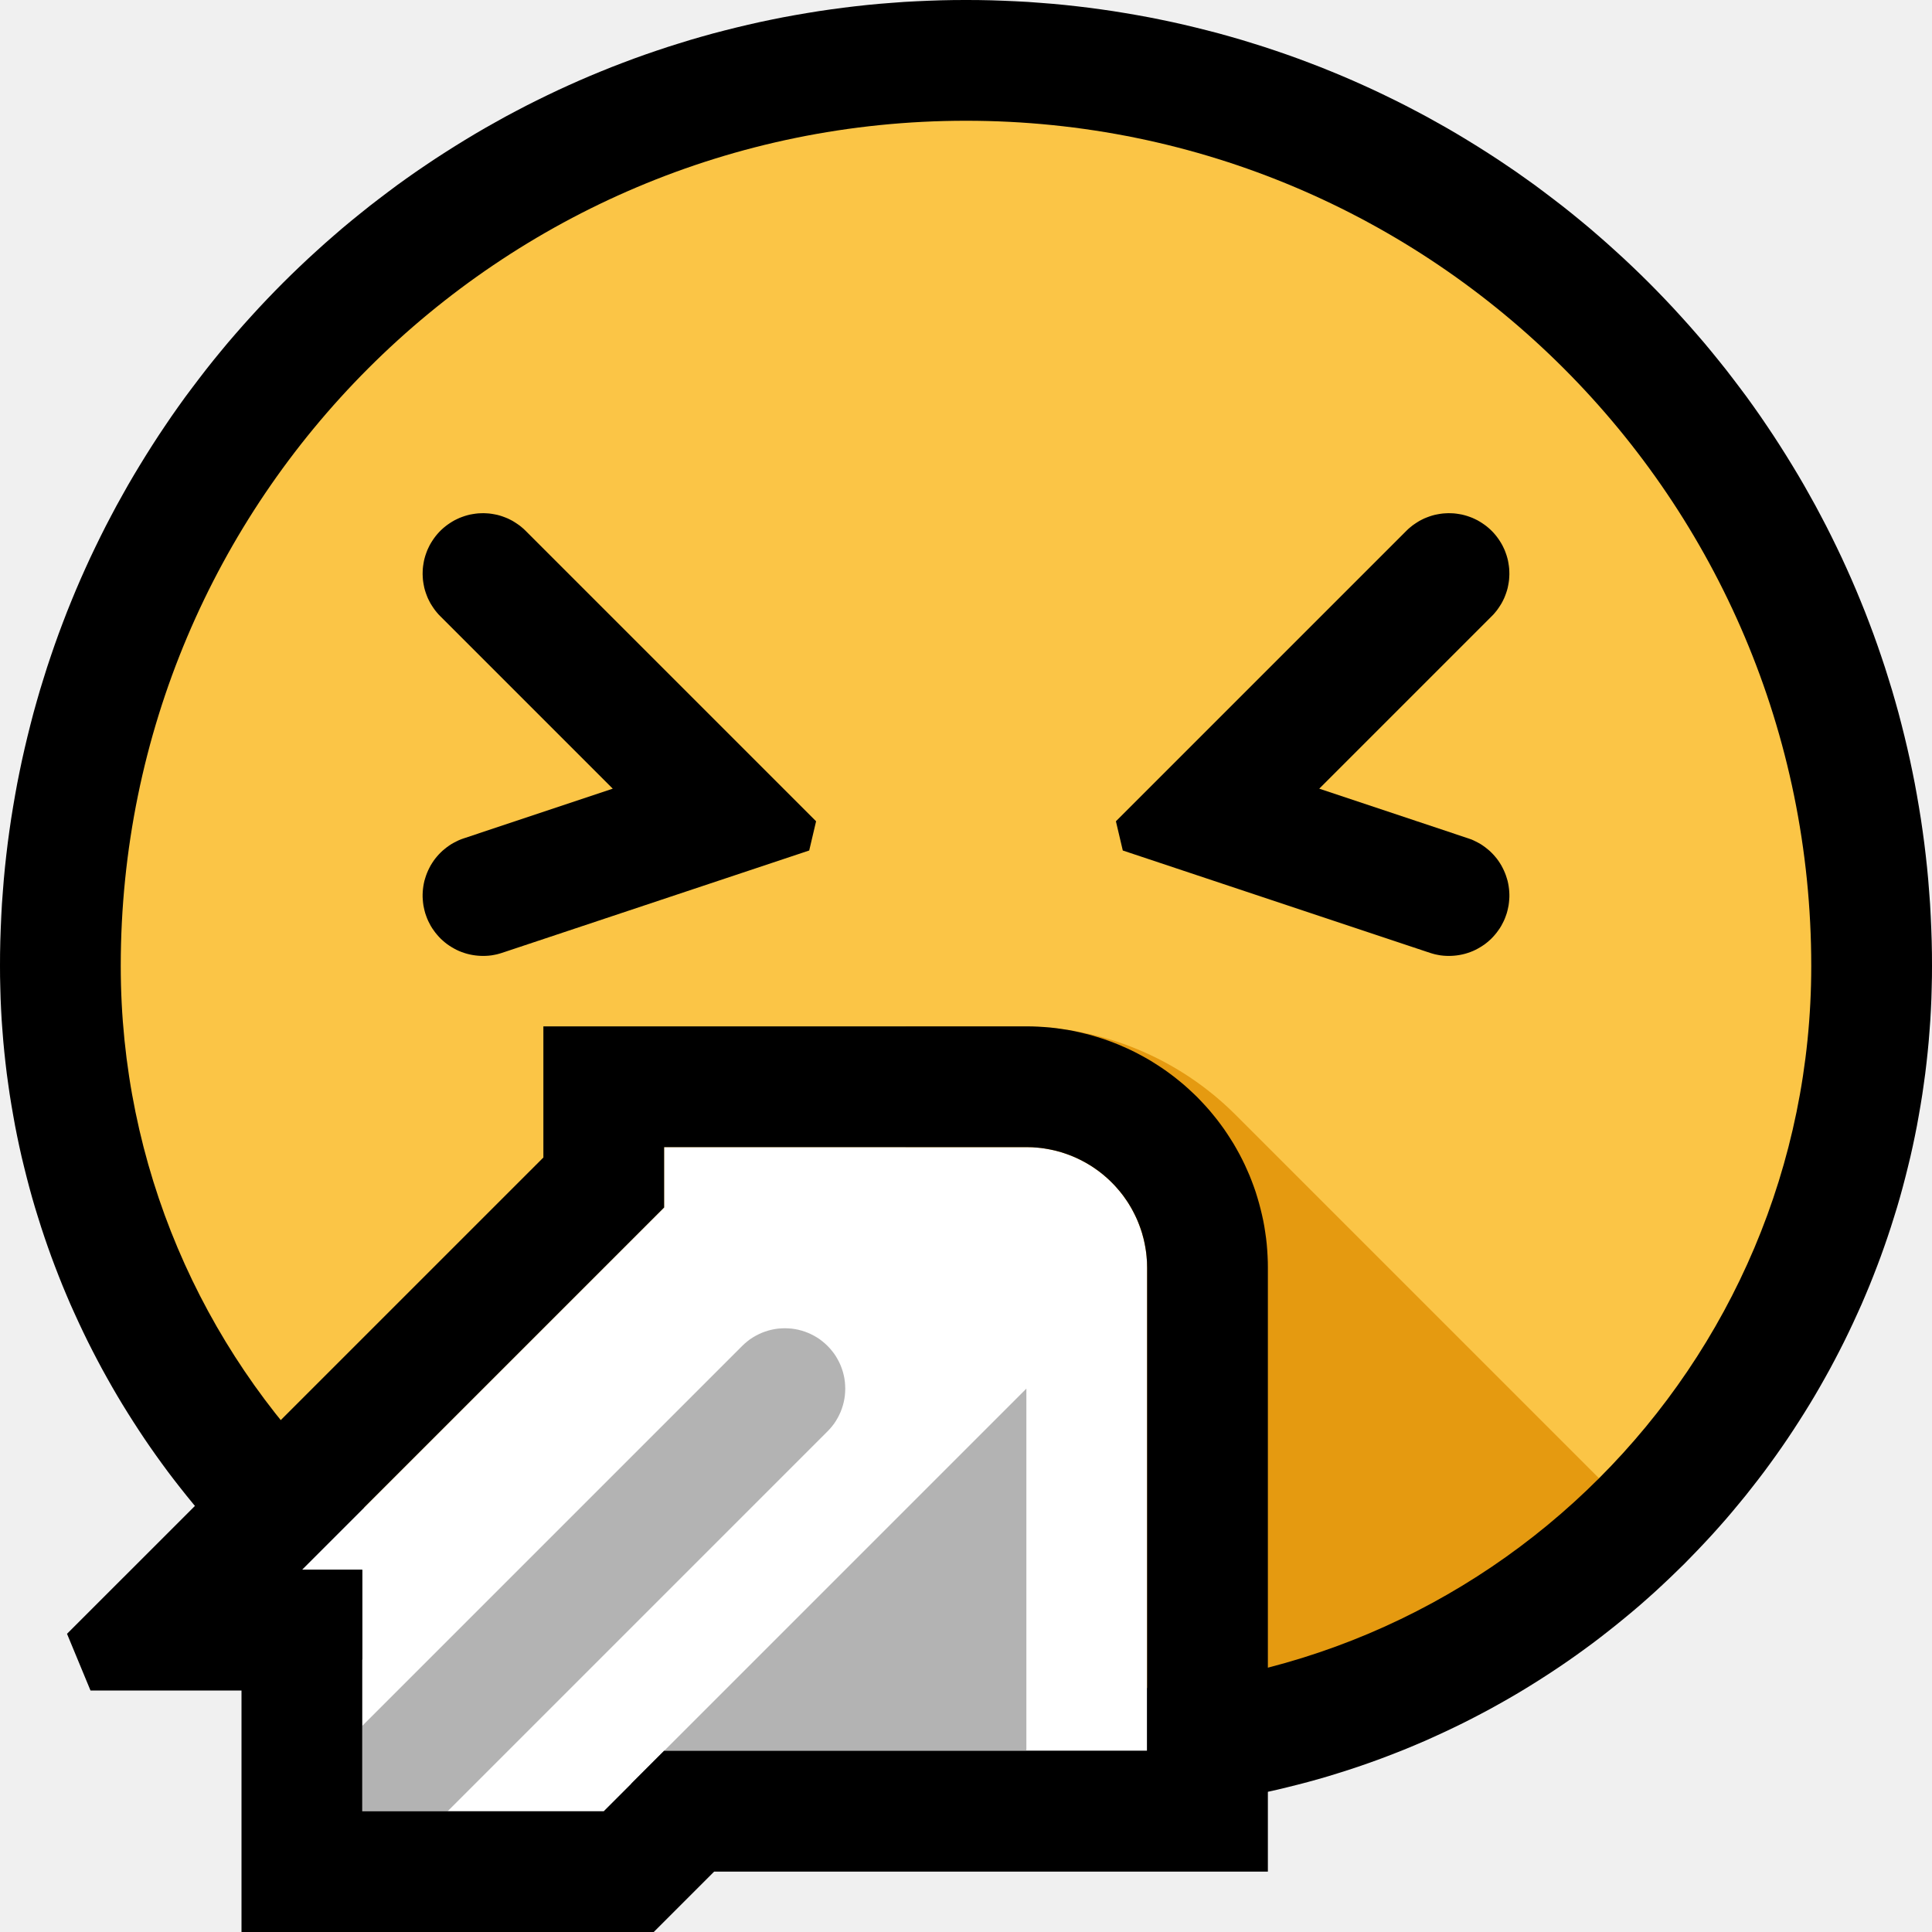
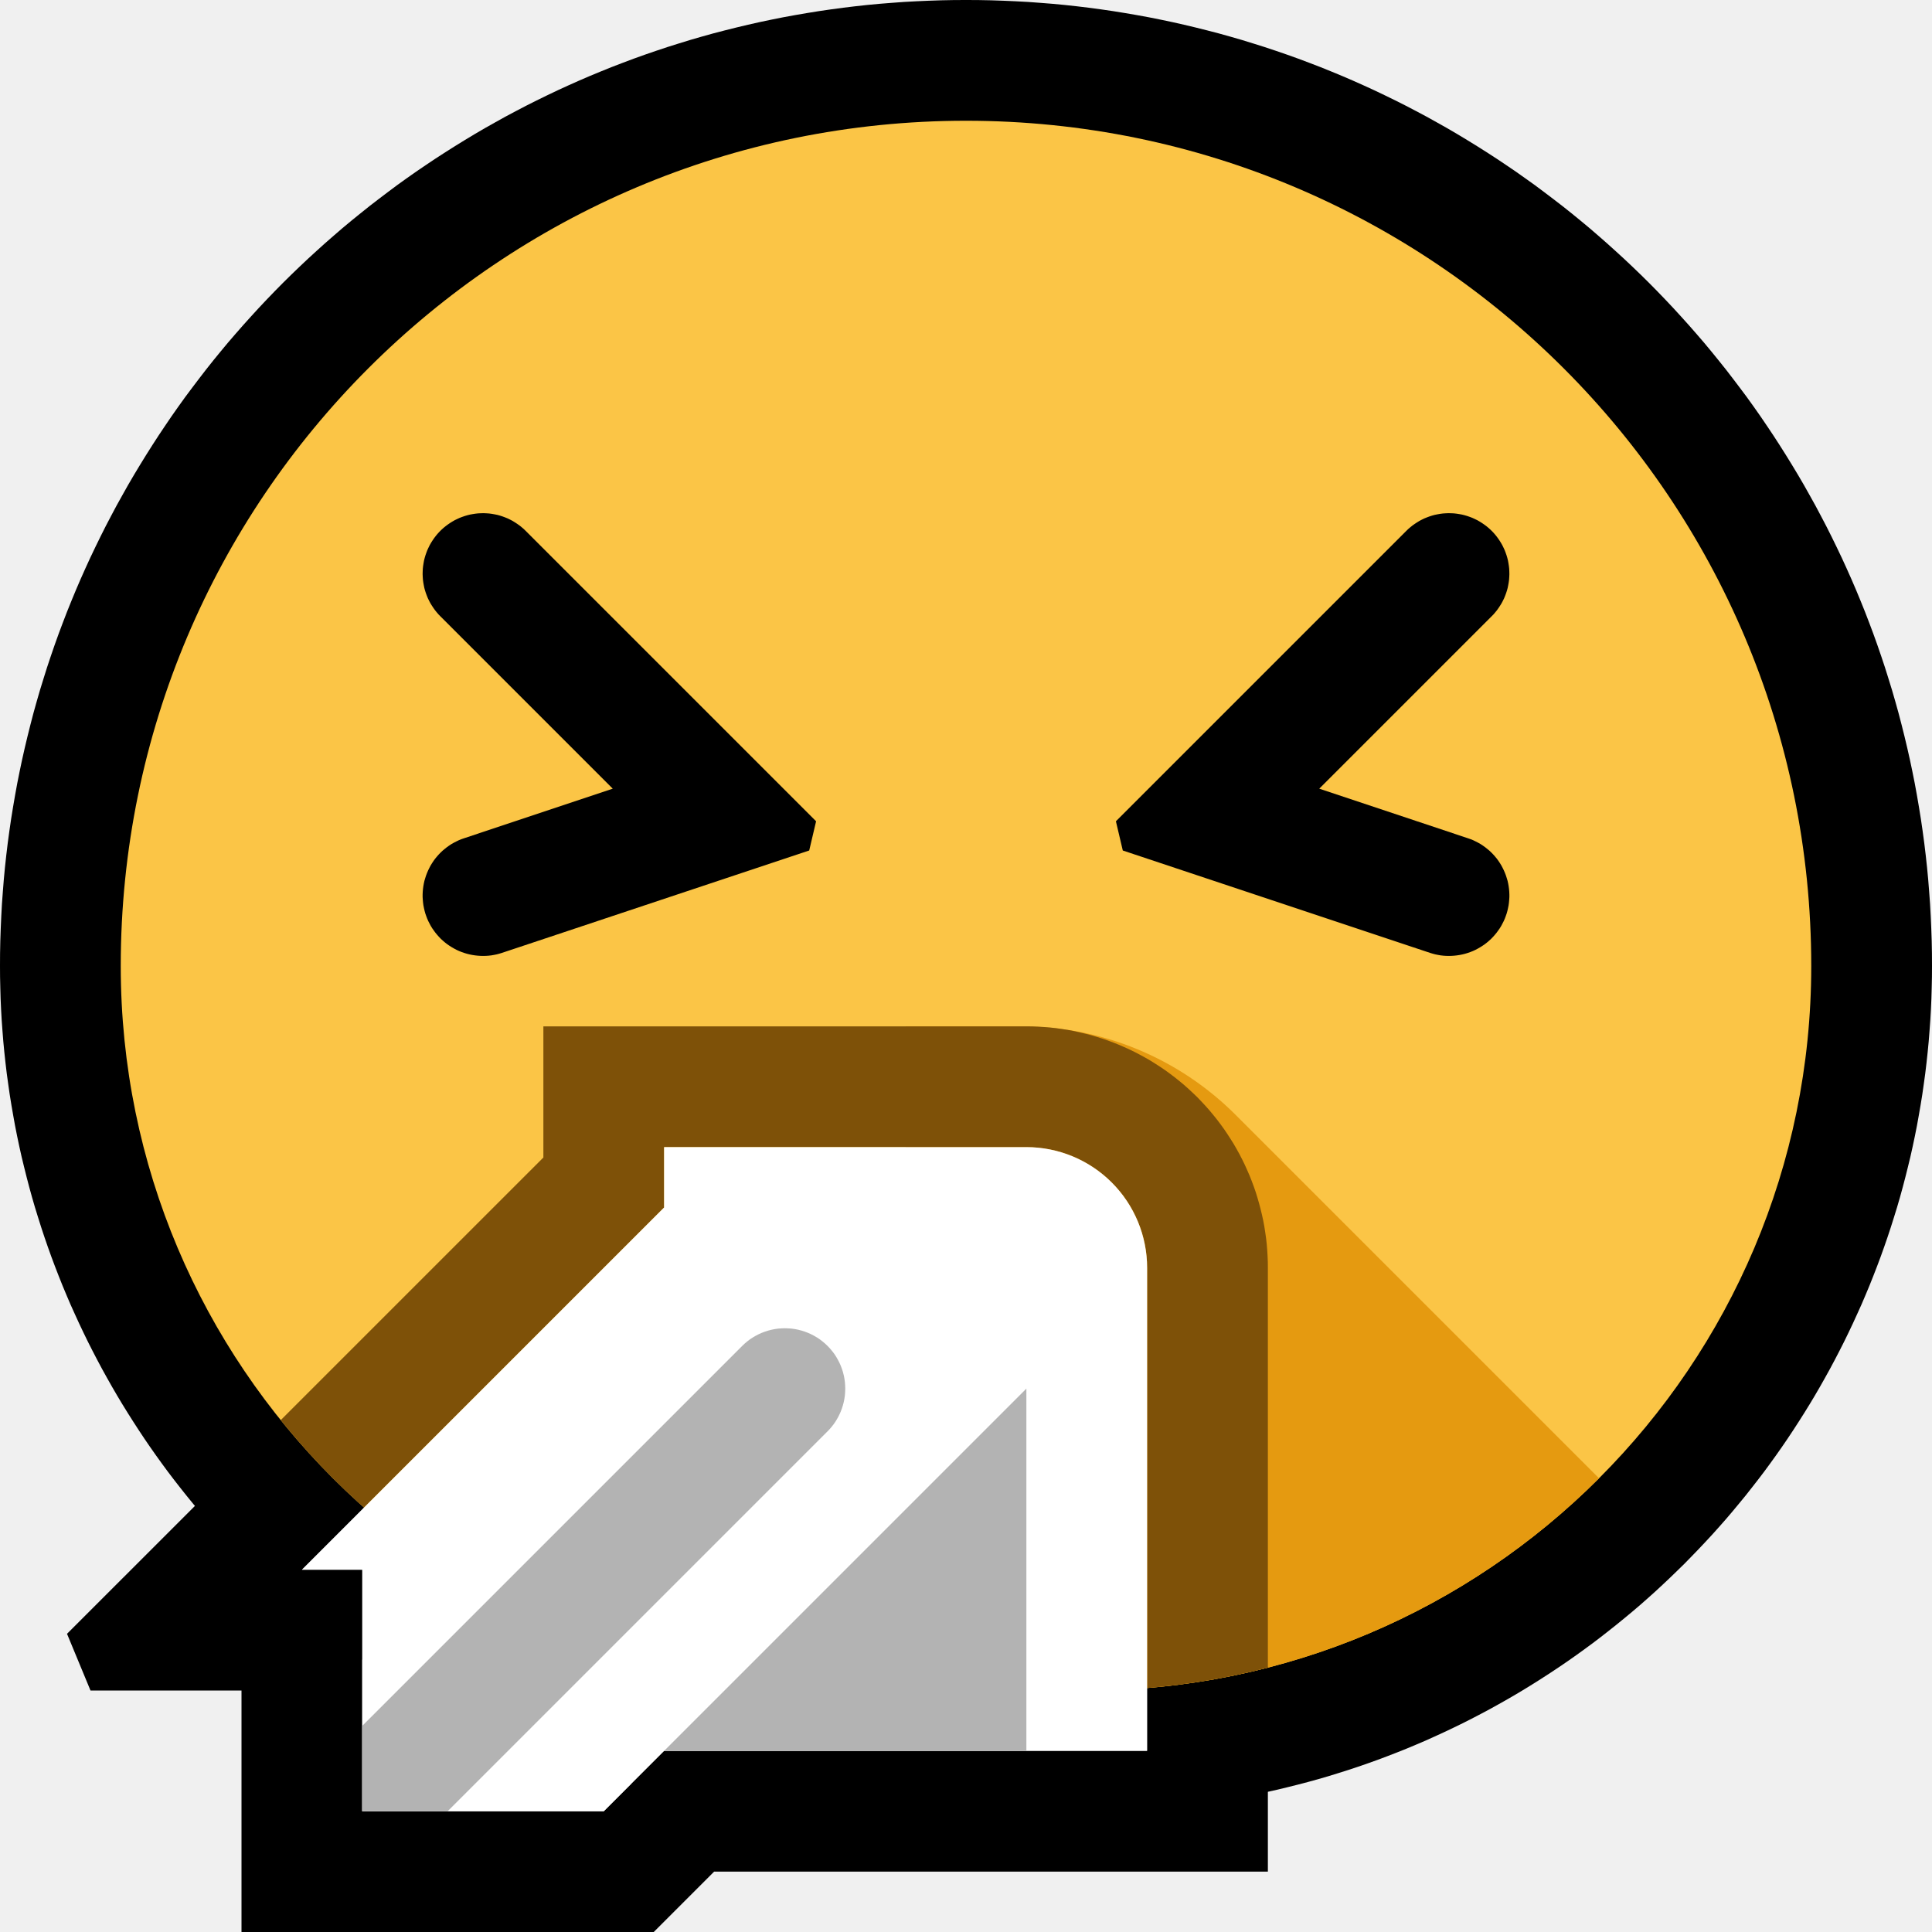
<svg xmlns="http://www.w3.org/2000/svg" width="100%" height="100%" viewBox="0 0 32 32" version="1.1" xml:space="preserve" style="fill-rule:evenodd;clip-rule:evenodd;stroke-linejoin:round;stroke-miterlimit:1.414;">
  <rect id="sneezing" x="0" y="0" width="32" height="32" style="fill:none;" />
  <clipPath id="_clip1">
    <rect x="0" y="0" width="32" height="32" />
  </clipPath>
  <g clip-path="url(#_clip1)">
    <g id="outline">
      <path d="M16.206,0.001l0.206,0.004l0.205,0.007l0.205,0.009l0.204,0.011l0.203,0.015l0.203,0.016l0.201,0.019l0.202,0.022l0.2,0.024l0.2,0.027l0.199,0.029l0.198,0.032l0.198,0.034l0.197,0.036l0.195,0.039l0.195,0.041l0.195,0.044l0.193,0.046l0.192,0.048l0.192,0.05l0.19,0.053l0.19,0.055l0.188,0.058l0.188,0.059l0.186,0.062l0.186,0.064l0.184,0.066l0.184,0.069l0.182,0.07l0.181,0.073l0.181,0.075l0.179,0.077l0.177,0.079l0.177,0.081l0.176,0.084l0.174,0.085l0.173,0.087l0.172,0.09l0.171,0.091l0.169,0.094l0.169,0.095l0.166,0.097l0.166,0.1l0.164,0.101l0.163,0.103l0.162,0.105l0.16,0.107l0.159,0.108l0.157,0.111l0.157,0.112l0.154,0.115l0.153,0.116l0.152,0.117l0.151,0.12l0.148,0.121l0.148,0.123l0.145,0.125l0.145,0.127l0.142,0.128l0.142,0.13l0.139,0.131l0.138,0.133l0.137,0.135l0.135,0.137l0.133,0.138l0.131,0.139l0.13,0.142l0.128,0.142l0.127,0.145l0.125,0.145l0.123,0.148l0.121,0.149l0.12,0.15l0.117,0.152l0.116,0.153l0.115,0.154l0.112,0.156l0.111,0.158l0.108,0.159l0.107,0.16l0.105,0.162l0.103,0.163l0.101,0.164l0.1,0.166l0.097,0.166l0.095,0.169l0.094,0.169l0.091,0.171l0.09,0.172l0.087,0.173l0.085,0.174l0.084,0.176l0.081,0.177l0.079,0.177l0.077,0.179l0.075,0.181l0.073,0.181l0.07,0.182l0.069,0.184l0.066,0.184l0.064,0.186l0.062,0.186l0.059,0.188l0.058,0.188l0.055,0.19l0.053,0.19l0.05,0.192l0.048,0.192l0.046,0.193l0.044,0.195l0.041,0.195l0.039,0.195l0.036,0.197l0.034,0.198l0.032,0.198l0.029,0.199l0.027,0.2l0.024,0.2l0.022,0.202l0.019,0.201l0.016,0.203l0.015,0.203l0.011,0.204l0.009,0.205l0.007,0.205l0.004,0.206l0.001,0.2l0,0.012l-0.001,0.174l-0.004,0.18l-0.005,0.18l-0.008,0.179l-0.01,0.178l-0.013,0.178l-0.014,0.177l-0.017,0.177l-0.019,0.176l-0.021,0.176l-0.024,0.174l-0.025,0.175l-0.028,0.173l-0.03,0.173l-0.031,0.172l-0.034,0.171l-0.036,0.171l-0.038,0.17l-0.041,0.169l-0.042,0.168l-0.044,0.168l-0.046,0.167l-0.048,0.165l-0.051,0.165l-0.052,0.165l-0.054,0.163l-0.056,0.162l-0.058,0.162l-0.06,0.16l-0.062,0.16l-0.063,0.158l-0.066,0.158l-0.067,0.157l-0.07,0.155l-0.071,0.155l-0.073,0.154l-0.074,0.152l-0.077,0.152l-0.078,0.15l-0.08,0.15l-0.082,0.148l-0.083,0.147l-0.085,0.146l-0.087,0.145l-0.089,0.144l-0.09,0.142l-0.092,0.142l-0.093,0.14l-0.095,0.139l-0.097,0.138l-0.098,0.136l-0.1,0.136l-0.102,0.134l-0.103,0.132l-0.104,0.132l-0.107,0.13l-0.107,0.129l-0.109,0.128l-0.111,0.126l-0.112,0.125l-0.114,0.123l-0.115,0.122l-0.117,0.121l-0.117,0.12l-0.12,0.117l-0.121,0.117l-0.122,0.115l-0.123,0.114l-0.125,0.112l-0.126,0.111l-0.128,0.109l-0.129,0.107l-0.13,0.106l-0.132,0.105l-0.132,0.103l-0.134,0.102l-0.136,0.1l-0.136,0.098l-0.138,0.097l-0.139,0.095l-0.14,0.093l-0.142,0.092l-0.142,0.09l-0.144,0.089l-0.145,0.087l-0.146,0.085l-0.147,0.083l-0.148,0.082l-0.15,0.08l-0.15,0.078l-0.152,0.077l-0.152,0.074l-0.154,0.073l-0.155,0.071l-0.155,0.07l-0.157,0.067l-0.158,0.066l-0.158,0.063l-0.16,0.062l-0.16,0.06l-0.162,0.058l-0.162,0.056l-0.163,0.054l-0.165,0.052l-0.165,0.051l-0.165,0.048l-0.167,0.046l-0.168,0.044l-0.168,0.042l-0.169,0.041l-0.17,0.038l-0.171,0.036l-0.171,0.034l-0.172,0.031l-0.173,0.03l-0.173,0.028l-0.175,0.025l-0.174,0.024l-0.176,0.021l-0.176,0.019l-0.177,0.017l-0.177,0.014l-0.178,0.013l-0.178,0.01l-0.179,0.008l-0.18,0.005l-0.18,0.004l-0.174,0.001l-4.012,0l-0.174,-0.001l-0.18,-0.004l-0.18,-0.005l-0.179,-0.008l-0.178,-0.01l-0.178,-0.013l-0.177,-0.014l-0.177,-0.017l-0.176,-0.019l-0.176,-0.021l-0.174,-0.024l-0.175,-0.025l-0.173,-0.028l-0.173,-0.03l-0.172,-0.031l-0.171,-0.034l-0.171,-0.036l-0.17,-0.038l-0.169,-0.041l-0.168,-0.042l-0.168,-0.044l-0.167,-0.046l-0.165,-0.048l-0.165,-0.051l-0.165,-0.052l-0.163,-0.054l-0.162,-0.056l-0.162,-0.058l-0.16,-0.06l-0.16,-0.062l-0.158,-0.063l-0.158,-0.066l-0.157,-0.067l-0.155,-0.07l-0.155,-0.071l-0.154,-0.073l-0.152,-0.074l-0.152,-0.077l-0.15,-0.078l-0.15,-0.08l-0.148,-0.082l-0.147,-0.083l-0.146,-0.085l-0.145,-0.087l-0.144,-0.089l-0.142,-0.09l-0.142,-0.092l-0.14,-0.093l-0.139,-0.095l-0.138,-0.097l-0.136,-0.098l-0.136,-0.1l-0.134,-0.102l-0.132,-0.103l-0.132,-0.105l-0.13,-0.106l-0.129,-0.107l-0.128,-0.109l-0.126,-0.111l-0.125,-0.112l-0.123,-0.114l-0.122,-0.115l-0.121,-0.117l-0.12,-0.117l-0.117,-0.12l-0.117,-0.121l-0.115,-0.122l-0.114,-0.123l-0.112,-0.125l-0.111,-0.126l-0.109,-0.128l-0.107,-0.129l-0.106,-0.13l-0.105,-0.132l-0.103,-0.132l-0.102,-0.134l-0.1,-0.136l-0.098,-0.136l-0.097,-0.138l-0.095,-0.139l-0.093,-0.14l-0.092,-0.142l-0.09,-0.142l-0.089,-0.144l-0.087,-0.145l-0.085,-0.146l-0.083,-0.147l-0.082,-0.148l-0.08,-0.15l-0.078,-0.15l-0.077,-0.152l-0.074,-0.152l-0.073,-0.154l-0.071,-0.155l-0.07,-0.155l-0.067,-0.157l-0.066,-0.158l-0.063,-0.158l-0.062,-0.16l-0.06,-0.16l-0.058,-0.162l-0.056,-0.162l-0.054,-0.163l-0.052,-0.165l-0.051,-0.165l-0.048,-0.165l-0.046,-0.167l-0.044,-0.168l-0.042,-0.168l-0.041,-0.169l-0.038,-0.17l-0.036,-0.171l-0.034,-0.171l-0.031,-0.172l-0.03,-0.173l-0.028,-0.173l-0.025,-0.175l-0.024,-0.174l-0.021,-0.176l-0.019,-0.176l-0.017,-0.177l-0.014,-0.177l-0.013,-0.178l-0.01,-0.178l-0.008,-0.179l-0.005,-0.18l-0.004,-0.18l-0.001,-0.18l0.001,-0.206l0.004,-0.206l0.007,-0.205l0.009,-0.205l0.011,-0.204l0.015,-0.203l0.016,-0.203l0.019,-0.201l0.022,-0.202l0.024,-0.2l0.027,-0.2l0.029,-0.199l0.032,-0.198l0.034,-0.198l0.036,-0.197l0.039,-0.195l0.041,-0.195l0.044,-0.195l0.046,-0.193l0.048,-0.192l0.05,-0.192l0.053,-0.19l0.055,-0.19l0.058,-0.188l0.059,-0.188l0.062,-0.186l0.064,-0.186l0.066,-0.184l0.069,-0.184l0.07,-0.182l0.073,-0.181l0.075,-0.181l0.077,-0.179l0.079,-0.177l0.081,-0.177l0.084,-0.176l0.085,-0.174l0.087,-0.173l0.09,-0.172l0.091,-0.171l0.094,-0.169l0.095,-0.169l0.097,-0.166l0.1,-0.166l0.101,-0.164l0.103,-0.163l0.105,-0.162l0.107,-0.16l0.108,-0.159l0.111,-0.158l0.112,-0.156l0.115,-0.154l0.116,-0.153l0.117,-0.152l0.12,-0.151l0.121,-0.148l0.123,-0.148l0.125,-0.145l0.127,-0.145l0.128,-0.142l0.13,-0.142l0.131,-0.139l0.133,-0.138l0.135,-0.137l0.137,-0.135l0.138,-0.133l0.139,-0.131l0.142,-0.13l0.142,-0.128l0.145,-0.127l0.145,-0.125l0.148,-0.123l0.149,-0.121l0.15,-0.12l0.152,-0.117l0.153,-0.116l0.154,-0.115l0.156,-0.112l0.158,-0.111l0.159,-0.108l0.16,-0.107l0.162,-0.105l0.163,-0.103l0.164,-0.101l0.166,-0.1l0.166,-0.097l0.169,-0.095l0.169,-0.094l0.171,-0.091l0.172,-0.09l0.173,-0.087l0.174,-0.085l0.176,-0.084l0.177,-0.081l0.177,-0.079l0.179,-0.077l0.181,-0.075l0.181,-0.073l0.182,-0.07l0.184,-0.069l0.184,-0.066l0.186,-0.064l0.186,-0.062l0.188,-0.059l0.188,-0.058l0.19,-0.055l0.19,-0.053l0.192,-0.05l0.192,-0.048l0.193,-0.046l0.195,-0.044l0.195,-0.041l0.195,-0.039l0.197,-0.036l0.198,-0.034l0.198,-0.032l0.199,-0.029l0.2,-0.027l0.2,-0.024l0.201,-0.022l0.202,-0.019l0.203,-0.016l0.203,-0.015l0.204,-0.011l0.205,-0.009l0.205,-0.007l0.206,-0.004l0.2,-0.001l0.012,0l0.2,0.001Zm-0.362,4l-0.155,0.003l-0.154,0.005l-0.154,0.007l-0.154,0.008l-0.152,0.011l-0.153,0.013l-0.151,0.014l-0.151,0.016l-0.151,0.019l-0.15,0.02l-0.149,0.021l-0.149,0.024l-0.148,0.026l-0.147,0.027l-0.147,0.029l-0.146,0.031l-0.145,0.032l-0.145,0.035l-0.143,0.036l-0.144,0.038l-0.142,0.039l-0.142,0.041l-0.141,0.043l-0.141,0.045l-0.139,0.046l-0.139,0.048l-0.138,0.05l-0.137,0.051l-0.137,0.053l-0.135,0.054l-0.135,0.056l-0.134,0.058l-0.134,0.059l-0.132,0.061l-0.131,0.062l-0.131,0.064l-0.13,0.066l-0.129,0.067l-0.127,0.068l-0.128,0.07l-0.126,0.072l-0.125,0.073l-0.124,0.074l-0.123,0.076l-0.122,0.077l-0.122,0.079l-0.12,0.08l-0.119,0.082l-0.118,0.083l-0.118,0.084l-0.116,0.086l-0.115,0.087l-0.114,0.089l-0.113,0.089l-0.111,0.091l-0.111,0.093l-0.109,0.094l-0.109,0.095l-0.107,0.096l-0.106,0.098l-0.105,0.098l-0.104,0.1l-0.102,0.102l-0.102,0.102l-0.1,0.104l-0.098,0.105l-0.098,0.106l-0.096,0.107l-0.095,0.109l-0.094,0.109l-0.093,0.111l-0.091,0.111l-0.089,0.113l-0.089,0.114l-0.087,0.115l-0.086,0.116l-0.084,0.118l-0.083,0.118l-0.082,0.119l-0.08,0.12l-0.079,0.122l-0.077,0.122l-0.076,0.123l-0.074,0.124l-0.073,0.125l-0.072,0.126l-0.07,0.127l-0.068,0.128l-0.067,0.129l-0.066,0.13l-0.064,0.131l-0.062,0.131l-0.061,0.132l-0.059,0.134l-0.058,0.134l-0.056,0.135l-0.054,0.135l-0.053,0.137l-0.051,0.137l-0.05,0.138l-0.048,0.139l-0.046,0.139l-0.045,0.141l-0.043,0.141l-0.041,0.142l-0.039,0.142l-0.038,0.144l-0.036,0.143l-0.035,0.145l-0.032,0.145l-0.031,0.146l-0.029,0.147l-0.027,0.147l-0.026,0.148l-0.024,0.149l-0.021,0.149l-0.02,0.15l-0.019,0.151l-0.016,0.151l-0.014,0.151l-0.013,0.153l-0.011,0.152l-0.008,0.154l-0.007,0.154l-0.005,0.154l-0.003,0.155l-0.001,0.156l0.001,0.13l0.002,0.129l0.004,0.129l0.006,0.128l0.007,0.128l0.009,0.128l0.011,0.126l0.012,0.127l0.013,0.126l0.015,0.125l0.017,0.125l0.018,0.124l0.02,0.124l0.021,0.124l0.023,0.122l0.024,0.122l0.026,0.122l0.027,0.121l0.029,0.121l0.03,0.12l0.031,0.119l0.033,0.119l0.035,0.118l0.035,0.117l0.037,0.117l0.039,0.117l0.04,0.115l0.041,0.115l0.043,0.115l0.044,0.113l0.045,0.113l0.047,0.113l0.048,0.112l0.049,0.11l0.051,0.111l0.052,0.109l0.053,0.109l0.055,0.108l0.056,0.108l0.057,0.106l0.058,0.106l0.06,0.105l0.061,0.104l0.062,0.104l0.063,0.103l0.064,0.101l0.066,0.101l0.067,0.101l0.068,0.099l0.069,0.099l0.07,0.097l0.072,0.097l0.072,0.096l0.074,0.095l0.075,0.094l0.076,0.093l0.077,0.092l0.078,0.092l0.079,0.09l0.08,0.089l0.082,0.089l0.082,0.087l0.084,0.087l0.084,0.085l0.085,0.084l0.087,0.084l0.087,0.082l0.089,0.082l0.089,0.08l0.09,0.079l0.092,0.078l0.092,0.077l0.093,0.076l0.094,0.075l0.095,0.074l0.096,0.072l0.097,0.072l0.097,0.07l0.099,0.069l0.099,0.068l0.101,0.067l0.101,0.066l0.101,0.064l0.103,0.063l0.104,0.062l0.104,0.061l0.105,0.06l0.106,0.058l0.106,0.057l0.108,0.056l0.108,0.055l0.109,0.053l0.109,0.052l0.111,0.051l0.11,0.049l0.112,0.048l0.113,0.047l0.113,0.045l0.113,0.044l0.115,0.043l0.115,0.041l0.115,0.04l0.117,0.039l0.117,0.037l0.117,0.035l0.118,0.035l0.119,0.033l0.119,0.031l0.12,0.03l0.121,0.029l0.121,0.027l0.122,0.026l0.122,0.024l0.122,0.023l0.124,0.021l0.124,0.02l0.124,0.018l0.125,0.017l0.125,0.015l0.126,0.013l0.127,0.012l0.126,0.011l0.128,0.009l0.128,0.007l0.128,0.006l0.129,0.004l0.129,0.002l0.136,0.001l3.988,0l0.136,-0.001l0.129,-0.002l0.129,-0.004l0.128,-0.006l0.128,-0.007l0.128,-0.009l0.126,-0.011l0.127,-0.012l0.126,-0.013l0.125,-0.015l0.125,-0.017l0.124,-0.018l0.124,-0.02l0.124,-0.021l0.122,-0.023l0.122,-0.024l0.122,-0.026l0.121,-0.027l0.121,-0.029l0.12,-0.03l0.119,-0.031l0.119,-0.033l0.118,-0.035l0.117,-0.035l0.117,-0.037l0.117,-0.039l0.115,-0.04l0.115,-0.041l0.115,-0.043l0.113,-0.044l0.113,-0.045l0.113,-0.047l0.112,-0.048l0.11,-0.049l0.111,-0.051l0.109,-0.052l0.109,-0.053l0.108,-0.055l0.108,-0.056l0.106,-0.057l0.106,-0.058l0.105,-0.06l0.104,-0.061l0.104,-0.062l0.103,-0.063l0.101,-0.064l0.101,-0.066l0.101,-0.067l0.099,-0.068l0.099,-0.069l0.097,-0.07l0.097,-0.072l0.096,-0.072l0.095,-0.074l0.094,-0.075l0.093,-0.076l0.092,-0.077l0.092,-0.078l0.09,-0.079l0.089,-0.08l0.089,-0.082l0.087,-0.082l0.087,-0.084l0.085,-0.084l0.084,-0.085l0.084,-0.087l0.082,-0.087l0.082,-0.089l0.08,-0.089l0.079,-0.09l0.078,-0.092l0.077,-0.092l0.076,-0.093l0.075,-0.094l0.074,-0.095l0.072,-0.096l0.072,-0.097l0.07,-0.097l0.069,-0.099l0.068,-0.099l0.067,-0.101l0.066,-0.101l0.064,-0.101l0.063,-0.103l0.062,-0.104l0.061,-0.104l0.06,-0.105l0.058,-0.106l0.057,-0.106l0.056,-0.108l0.055,-0.108l0.053,-0.109l0.052,-0.109l0.051,-0.111l0.049,-0.11l0.048,-0.112l0.047,-0.113l0.045,-0.113l0.044,-0.113l0.043,-0.115l0.041,-0.115l0.04,-0.115l0.039,-0.117l0.037,-0.117l0.035,-0.117l0.035,-0.118l0.033,-0.119l0.031,-0.119l0.03,-0.12l0.029,-0.121l0.027,-0.121l0.026,-0.122l0.024,-0.122l0.023,-0.122l0.021,-0.124l0.02,-0.124l0.018,-0.124l0.017,-0.125l0.015,-0.125l0.013,-0.126l0.012,-0.127l0.011,-0.126l0.009,-0.128l0.007,-0.128l0.006,-0.128l0.004,-0.129l0.002,-0.129l0.001,-0.13l-0.001,-0.156l-0.003,-0.155l-0.005,-0.154l-0.007,-0.154l-0.008,-0.154l-0.011,-0.152l-0.013,-0.153l-0.014,-0.151l-0.016,-0.151l-0.019,-0.151l-0.02,-0.15l-0.021,-0.149l-0.024,-0.149l-0.026,-0.148l-0.027,-0.147l-0.029,-0.147l-0.031,-0.146l-0.032,-0.145l-0.035,-0.145l-0.036,-0.144l-0.038,-0.143l-0.039,-0.142l-0.041,-0.142l-0.043,-0.141l-0.045,-0.141l-0.046,-0.139l-0.048,-0.139l-0.05,-0.138l-0.051,-0.137l-0.053,-0.137l-0.054,-0.136l-0.056,-0.134l-0.058,-0.134l-0.059,-0.134l-0.061,-0.132l-0.062,-0.131l-0.064,-0.131l-0.066,-0.13l-0.067,-0.129l-0.068,-0.128l-0.07,-0.127l-0.072,-0.126l-0.073,-0.125l-0.074,-0.124l-0.076,-0.123l-0.077,-0.122l-0.079,-0.122l-0.08,-0.12l-0.082,-0.119l-0.083,-0.118l-0.084,-0.118l-0.086,-0.116l-0.087,-0.115l-0.089,-0.114l-0.089,-0.113l-0.091,-0.111l-0.093,-0.111l-0.094,-0.109l-0.095,-0.109l-0.096,-0.107l-0.098,-0.106l-0.098,-0.105l-0.1,-0.104l-0.102,-0.102l-0.102,-0.102l-0.104,-0.1l-0.105,-0.098l-0.106,-0.098l-0.107,-0.096l-0.109,-0.095l-0.109,-0.094l-0.111,-0.093l-0.112,-0.091l-0.112,-0.089l-0.114,-0.089l-0.115,-0.087l-0.116,-0.086l-0.118,-0.084l-0.118,-0.083l-0.119,-0.082l-0.12,-0.08l-0.122,-0.079l-0.122,-0.077l-0.123,-0.076l-0.124,-0.074l-0.125,-0.073l-0.127,-0.072l-0.126,-0.07l-0.128,-0.068l-0.129,-0.067l-0.13,-0.066l-0.131,-0.064l-0.131,-0.062l-0.132,-0.061l-0.134,-0.059l-0.134,-0.058l-0.135,-0.056l-0.135,-0.054l-0.137,-0.053l-0.137,-0.051l-0.138,-0.05l-0.139,-0.048l-0.139,-0.046l-0.141,-0.045l-0.141,-0.043l-0.142,-0.041l-0.142,-0.039l-0.143,-0.038l-0.144,-0.036l-0.145,-0.035l-0.145,-0.032l-0.146,-0.031l-0.147,-0.029l-0.147,-0.027l-0.148,-0.026l-0.149,-0.024l-0.149,-0.021l-0.15,-0.02l-0.151,-0.019l-0.151,-0.016l-0.151,-0.014l-0.153,-0.013l-0.152,-0.011l-0.154,-0.008l-0.154,-0.007l-0.154,-0.005l-0.155,-0.003l-0.156,-0.001l-0.156,0.001Z" />
+       <path d="M11,19c0,0 3.63,0 6,0c0.53,0 1.039,0.211 1.414,0.586c0.375,0.375 0.586,0.884 0.586,1.414c0,2.918 0,8 0,8l-8,0l-1,1l-4,0l0,-4l-1,0l6,-6l0,-1Z" style="fill:#fff;" />
+       <path d="M17.099,17.001l0.099,0.004l0.099,0.006l0.098,0.008l0.098,0.011l0.098,0.014l0.097,0.015l0.096,0.018l0.096,0.021l0.095,0.023l0.095,0.024l0.093,0.028l0.094,0.029l0.092,0.032l0.091,0.034l0.091,0.036l0.089,0.039l0.089,0.04l0.088,0.043l0.086,0.045l0.086,0.047l0.085,0.049l0.083,0.052l0.082,0.053l0.081,0.055l0.08,0.058l0.078,0.059l0.077,0.062l0.076,0.063l0.074,0.066l0.072,0.067l0.072,0.069l0.069,0.072l0.067,0.072l0.066,0.074l0.063,0.076l0.062,0.077l0.059,0.078l0.058,0.08l0.055,0.081l0.053,0.082l0.052,0.083l0.049,0.085l0.047,0.085l0.045,0.087l0.043,0.088l0.04,0.089l0.039,0.089l0.036,0.091l0.034,0.091l0.032,0.092l0.029,0.094l0.027,0.093l0.025,0.095l0.023,0.095l0.021,0.096l0.018,0.096l0.015,0.097l0.014,0.098l0.011,0.098l0.008,0.098l0.006,0.099l0.004,0.099l0.001,0.086l0,10.013l-9.172,0l-1,1l-6.828,0l0,-4l-2.501,0l-0.389,-0.939l7.89,-7.889l0,-2.172l8.013,0l0.086,0.001Zm-6.099,1.999l0,1l-6,6l1,0l0,4l4,0l1,-1l8,0l0,-8l-0.001,-0.05l-0.001,-0.049l-0.004,-0.05l-0.004,-0.049l-0.005,-0.049l-0.007,-0.048l-0.008,-0.049l-0.009,-0.048l-0.01,-0.048l-0.011,-0.047l-0.013,-0.048l-0.013,-0.047l-0.015,-0.046l-0.016,-0.046l-0.017,-0.046l-0.018,-0.045l-0.019,-0.045l-0.021,-0.045l-0.021,-0.043l-0.023,-0.044l-0.023,-0.043l-0.025,-0.042l-0.025,-0.042l-0.027,-0.041l-0.028,-0.04l-0.028,-0.04l-0.03,-0.039l-0.031,-0.039l-0.032,-0.037l-0.032,-0.037l-0.034,-0.037l-0.035,-0.035l-0.035,-0.035l-0.037,-0.034l-0.037,-0.032l-0.037,-0.032l-0.039,-0.031l-0.039,-0.03l-0.04,-0.028l-0.04,-0.028l-0.041,-0.027l-0.042,-0.025l-0.042,-0.025l-0.043,-0.023l-0.044,-0.023l-0.043,-0.021l-0.045,-0.021l-0.045,-0.019l-0.045,-0.018l-0.046,-0.017l-0.046,-0.016l-0.046,-0.015l-0.047,-0.013l-0.047,-0.013l-0.048,-0.011l-0.048,-0.01l-0.048,-0.009l-0.049,-0.008l-0.048,-0.007l-0.049,-0.005l-0.049,-0.004l-0.05,-0.004l-0.049,-0.001l-0.05,-0.001l-6,0Z" />
    </g>
    <g id="emoji">
-       <g>
-         <path d="M15,28l-1,0c-6.627,0 -12,-5.373 -12,-12c0,0 0,0 0,0c0,-7.732 6.268,-14 14,-14c0,0 0,0 0,0c7.732,0 14,6.268 14,14c0,0 0,0 0,0c0,3.314 -1.343,6.314 -3.515,8.485l-11.485,3.515Z" style="fill:#fbc546;" />
-         <path d="M15,28l0,-11c0,0 0.953,0 1.929,0c1.326,0 2.598,0.527 3.535,1.464l6.021,6.021c-2.171,2.172 -5.171,3.515 -8.485,3.515l-3,0Z" style="fill:#e59a10;" />
+       <path d="M30,16c0,-7.732 -6.268,-14 -14,-14c0,0 0,0 0,0c-7.732,0 -14,6.268 -14,14c0,0 0,0 0,0c0,6.627 5.373,12 12,12c1.325,0 2.675,0 4,0c6.627,0 12,-5.373 12,-12c0,0 0,0 0,0Z" style="fill:#fbc546;" />
+       <clipPath id="_clip2">
+         <path d="M30,16c0,-7.732 -6.268,-14 -14,-14c0,0 0,0 0,0c-7.732,0 -14,6.268 -14,14c0,0 0,0 0,0c0,6.627 5.373,12 12,12c1.325,0 2.675,0 4,0c6.627,0 12,-5.373 12,-12c0,0 0,0 0,0Z" />
+       </clipPath>
+       <g clip-path="url(#_clip2)">
+         <path d="M15,17c0,0 0.953,0 1.929,0c1.326,0 2.598,0.527 3.535,1.464c2.546,2.546 7.519,7.519 7.519,7.519l0,4l-12.983,0l0,-12.983" style="fill:#e59a10;" />
+         <path d="M17.099,17.001l0.099,0.004l0.099,0.006l0.098,0.008l0.098,0.011l0.098,0.014l0.097,0.015l0.096,0.018l0.096,0.021l0.095,0.023l0.095,0.024l0.093,0.028l0.094,0.029l0.092,0.032l0.091,0.034l0.091,0.036l0.089,0.039l0.089,0.04l0.088,0.043l0.086,0.045l0.086,0.047l0.085,0.049l0.083,0.052l0.082,0.053l0.081,0.055l0.08,0.058l0.078,0.059l0.077,0.062l0.076,0.063l0.074,0.066l0.072,0.067l0.072,0.069l0.069,0.072l0.067,0.072l0.066,0.074l0.063,0.076l0.062,0.077l0.059,0.078l0.058,0.08l0.055,0.081l0.053,0.082l0.052,0.083l0.049,0.085l0.047,0.085l0.045,0.087l0.043,0.088l0.04,0.089l0.039,0.089l0.036,0.091l0.034,0.091l0.032,0.092l0.029,0.094l0.027,0.093l0.025,0.095l0.023,0.095l0.021,0.096l0.018,0.096l0.015,0.097l0.014,0.098l0.011,0.098l0.008,0.098l0.006,0.099l0.004,0.099l0.001,0.086l0,10.013l-9.172,0l-1,1l-6.828,0l0,-4l-2.501,0l-0.389,-0.939l7.89,-7.889l0,-2.172l8.013,0l0.086,0.001Zm-6.099,1.999l0,1l-6,6l1,0l0,4l4,0l1,-1l8,0l0,-8l-0.001,-0.05l-0.001,-0.049l-0.004,-0.05l-0.004,-0.049l-0.005,-0.049l-0.007,-0.048l-0.008,-0.049l-0.009,-0.048l-0.01,-0.048l-0.011,-0.047l-0.013,-0.048l-0.013,-0.047l-0.015,-0.046l-0.016,-0.046l-0.017,-0.046l-0.018,-0.045l-0.019,-0.045l-0.021,-0.045l-0.021,-0.043l-0.023,-0.044l-0.023,-0.043l-0.025,-0.042l-0.025,-0.042l-0.027,-0.041l-0.028,-0.04l-0.028,-0.04l-0.03,-0.039l-0.031,-0.039l-0.032,-0.037l-0.032,-0.037l-0.034,-0.037l-0.035,-0.035l-0.035,-0.035l-0.037,-0.034l-0.037,-0.032l-0.037,-0.032l-0.039,-0.031l-0.039,-0.03l-0.04,-0.028l-0.04,-0.028l-0.041,-0.027l-0.042,-0.025l-0.042,-0.025l-0.043,-0.023l-0.044,-0.023l-0.043,-0.021l-0.045,-0.021l-0.045,-0.019l-0.045,-0.018l-0.046,-0.017l-0.046,-0.016l-0.046,-0.015l-0.047,-0.013l-0.047,-0.013l-0.048,-0.011l-0.048,-0.01l-0.048,-0.009l-0.049,-0.008l-0.048,-0.007l-0.049,-0.005l-0.049,-0.004l-0.05,-0.004l-0.049,-0.001l-0.05,-0.001l-6,0Z" style="fill:#7e5108;" />
      </g>
-       <g>
-         <path d="M24.034,8.501l0.046,0.002l0.045,0.005l0.045,0.007l0.045,0.008l0.044,0.011l0.044,0.013l0.043,0.015l0.042,0.016l0.041,0.019l0.041,0.02l0.04,0.023l0.038,0.024l0.038,0.026l0.036,0.027l0.035,0.029l0.034,0.031l0.032,0.032l0.031,0.034l0.029,0.035l0.027,0.036l0.026,0.038l0.024,0.038l0.023,0.04l0.02,0.041l0.019,0.041l0.016,0.042l0.015,0.043l0.013,0.044l0.011,0.044l0.008,0.045l0.007,0.045l0.005,0.045l0.002,0.046l0.001,0.045l-0.002,0.046l-0.003,0.045l-0.006,0.045l-0.008,0.045l-0.009,0.045l-0.012,0.044l-0.014,0.043l-0.016,0.043l-0.017,0.042l-0.02,0.041l-0.021,0.04l-0.024,0.039l-0.025,0.038l-0.026,0.037l-0.029,0.036l-0.029,0.034l-0.032,0.033l-2.856,2.856l2.465,0.822l0.043,0.015l0.042,0.017l0.041,0.02l0.041,0.021l0.039,0.022l0.038,0.025l0.038,0.027l0.035,0.028l0.035,0.029l0.033,0.031l0.032,0.033l0.03,0.034l0.029,0.035l0.027,0.037l0.025,0.038l0.024,0.039l0.021,0.04l0.02,0.041l0.018,0.042l0.016,0.042l0.014,0.044l0.013,0.043l0.01,0.045l0.008,0.045l0.006,0.045l0.004,0.045l0.002,0.046l0,0.045l-0.003,0.046l-0.004,0.045l-0.006,0.045l-0.009,0.045l-0.01,0.044l-0.012,0.044l-0.015,0.043l-0.016,0.043l-0.018,0.041l-0.021,0.041l-0.021,0.04l-0.024,0.039l-0.026,0.037l-0.027,0.037l-0.029,0.035l-0.03,0.034l-0.032,0.033l-0.034,0.031l-0.034,0.029l-0.036,0.028l-0.038,0.026l-0.038,0.024l-0.04,0.023l-0.04,0.021l-0.041,0.019l-0.043,0.017l-0.043,0.015l-0.043,0.013l-0.044,0.011l-0.045,0.009l-0.045,0.007l-0.045,0.005l-0.046,0.003l-0.045,0.001l-0.046,-0.001l-0.045,-0.003l-0.045,-0.005l-0.045,-0.008l-0.045,-0.009l-0.044,-0.012l-0.043,-0.013l-5.087,-1.695l-0.114,-0.484l4.81,-4.81l0.033,-0.032l0.034,-0.029l0.036,-0.029l0.037,-0.026l0.038,-0.025l0.039,-0.024l0.04,-0.021l0.041,-0.02l0.042,-0.017l0.043,-0.016l0.043,-0.014l0.044,-0.012l0.045,-0.009l0.045,-0.008l0.045,-0.006l0.045,-0.003l0.046,-0.002l0.045,0.001Z" />
-         <path d="M8.057,8.502l0.045,0.003l0.045,0.006l0.045,0.008l0.045,0.009l0.044,0.012l0.043,0.014l0.043,0.016l0.042,0.017l0.041,0.02l0.04,0.021l0.039,0.024l0.038,0.025l0.037,0.026l0.036,0.029l0.034,0.029l0.033,0.032l4.81,4.81l-0.114,0.484l-5.087,1.695l-0.043,0.013l-0.044,0.012l-0.045,0.009l-0.045,0.008l-0.045,0.005l-0.045,0.003l-0.046,0.001l-0.045,-0.001l-0.046,-0.003l-0.045,-0.005l-0.045,-0.007l-0.045,-0.009l-0.044,-0.011l-0.043,-0.013l-0.043,-0.015l-0.043,-0.017l-0.041,-0.019l-0.04,-0.021l-0.04,-0.023l-0.038,-0.024l-0.038,-0.026l-0.036,-0.028l-0.034,-0.029l-0.034,-0.031l-0.032,-0.033l-0.03,-0.034l-0.029,-0.035l-0.027,-0.037l-0.026,-0.037l-0.024,-0.039l-0.021,-0.04l-0.021,-0.041l-0.018,-0.041l-0.016,-0.043l-0.015,-0.043l-0.012,-0.044l-0.01,-0.044l-0.009,-0.045l-0.006,-0.045l-0.004,-0.045l-0.003,-0.046l0,-0.045l0.002,-0.046l0.004,-0.045l0.006,-0.045l0.008,-0.045l0.01,-0.045l0.013,-0.043l0.014,-0.044l0.016,-0.042l0.018,-0.042l0.02,-0.041l0.021,-0.04l0.024,-0.039l0.025,-0.038l0.027,-0.037l0.029,-0.035l0.03,-0.034l0.032,-0.033l0.033,-0.031l0.035,-0.029l0.035,-0.028l0.038,-0.027l0.038,-0.025l0.039,-0.022l0.041,-0.021l0.041,-0.02l0.042,-0.017l0.043,-0.015l2.465,-0.822l-2.856,-2.856l-0.032,-0.033l-0.029,-0.034l-0.029,-0.036l-0.026,-0.037l-0.025,-0.038l-0.024,-0.039l-0.021,-0.04l-0.02,-0.041l-0.017,-0.042l-0.016,-0.043l-0.014,-0.043l-0.012,-0.044l-0.009,-0.045l-0.008,-0.045l-0.006,-0.045l-0.003,-0.045l-0.002,-0.046l0.001,-0.045l0.002,-0.046l0.005,-0.045l0.007,-0.045l0.008,-0.045l0.011,-0.044l0.013,-0.044l0.015,-0.043l0.016,-0.042l0.019,-0.041l0.02,-0.041l0.023,-0.04l0.024,-0.038l0.026,-0.038l0.027,-0.036l0.029,-0.035l0.031,-0.034l0.032,-0.032l0.034,-0.031l0.035,-0.029l0.036,-0.027l0.038,-0.026l0.038,-0.024l0.04,-0.023l0.041,-0.02l0.041,-0.019l0.042,-0.016l0.043,-0.015l0.044,-0.013l0.044,-0.011l0.045,-0.008l0.045,-0.007l0.045,-0.005l0.046,-0.002l0.045,-0.001l0.046,0.002Z" />
-       </g>
+       <path d="M24.034,8.501l0.046,0.002l0.045,0.005l0.045,0.007l0.045,0.008l0.044,0.011l0.044,0.013l0.043,0.015l0.042,0.016l0.041,0.019l0.041,0.02l0.04,0.023l0.038,0.024l0.038,0.026l0.036,0.027l0.035,0.029l0.034,0.031l0.032,0.032l0.031,0.034l0.029,0.035l0.027,0.036l0.026,0.038l0.024,0.038l0.023,0.04l0.02,0.041l0.019,0.041l0.016,0.042l0.015,0.043l0.013,0.044l0.011,0.044l0.008,0.045l0.007,0.045l0.005,0.045l0.002,0.046l0.001,0.045l-0.002,0.046l-0.003,0.045l-0.006,0.045l-0.008,0.045l-0.009,0.045l-0.012,0.044l-0.014,0.043l-0.016,0.043l-0.017,0.042l-0.02,0.041l-0.021,0.04l-0.024,0.039l-0.025,0.038l-0.026,0.037l-0.029,0.036l-0.029,0.034l-0.032,0.033l-2.856,2.856l2.465,0.822l0.043,0.015l0.042,0.017l0.041,0.02l0.041,0.021l0.039,0.022l0.038,0.025l0.038,0.027l0.035,0.028l0.035,0.029l0.033,0.031l0.032,0.033l0.03,0.034l0.029,0.035l0.027,0.037l0.025,0.038l0.024,0.039l0.021,0.04l0.02,0.041l0.018,0.042l0.016,0.042l0.014,0.044l0.013,0.043l0.01,0.045l0.008,0.045l0.006,0.045l0.004,0.045l0.002,0.046l0,0.045l-0.003,0.046l-0.004,0.045l-0.006,0.045l-0.009,0.045l-0.01,0.044l-0.012,0.044l-0.015,0.043l-0.016,0.043l-0.018,0.041l-0.021,0.041l-0.021,0.04l-0.024,0.039l-0.026,0.037l-0.027,0.037l-0.029,0.035l-0.03,0.034l-0.032,0.033l-0.034,0.031l-0.034,0.029l-0.036,0.028l-0.038,0.026l-0.038,0.024l-0.04,0.023l-0.04,0.021l-0.041,0.019l-0.043,0.017l-0.043,0.015l-0.043,0.013l-0.044,0.011l-0.045,0.009l-0.045,0.007l-0.045,0.005l-0.046,0.003l-0.045,0.001l-0.046,-0.001l-0.045,-0.003l-0.045,-0.005l-0.045,-0.008l-0.045,-0.009l-0.044,-0.012l-0.043,-0.013l-5.087,-1.695l-0.114,-0.484l4.81,-4.81l0.033,-0.032l0.034,-0.029l0.036,-0.029l0.037,-0.026l0.038,-0.025l0.039,-0.024l0.04,-0.021l0.041,-0.02l0.042,-0.017l0.043,-0.016l0.043,-0.014l0.044,-0.012l0.045,-0.009l0.045,-0.008l0.045,-0.006l0.045,-0.003l0.046,-0.002l0.045,0.001Z" />
+       <path d="M8.057,8.502l0.045,0.003l0.045,0.006l0.045,0.008l0.045,0.009l0.044,0.012l0.043,0.014l0.043,0.016l0.042,0.017l0.041,0.02l0.04,0.021l0.039,0.024l0.038,0.025l0.037,0.026l0.036,0.029l0.034,0.029l0.033,0.032l4.81,4.81l-0.114,0.484l-5.087,1.695l-0.043,0.013l-0.044,0.012l-0.045,0.009l-0.045,0.008l-0.045,0.005l-0.045,0.003l-0.046,0.001l-0.045,-0.001l-0.046,-0.003l-0.045,-0.005l-0.045,-0.007l-0.045,-0.009l-0.044,-0.011l-0.043,-0.013l-0.043,-0.015l-0.043,-0.017l-0.041,-0.019l-0.04,-0.021l-0.04,-0.023l-0.038,-0.024l-0.038,-0.026l-0.036,-0.028l-0.034,-0.029l-0.034,-0.031l-0.032,-0.033l-0.03,-0.034l-0.029,-0.035l-0.027,-0.037l-0.026,-0.037l-0.024,-0.039l-0.021,-0.04l-0.021,-0.041l-0.018,-0.041l-0.016,-0.043l-0.015,-0.043l-0.012,-0.044l-0.01,-0.044l-0.009,-0.045l-0.006,-0.045l-0.004,-0.045l-0.003,-0.046l0,-0.045l0.002,-0.046l0.004,-0.045l0.006,-0.045l0.008,-0.045l0.01,-0.045l0.013,-0.043l0.014,-0.044l0.016,-0.042l0.018,-0.042l0.02,-0.041l0.021,-0.04l0.024,-0.039l0.025,-0.038l0.027,-0.037l0.029,-0.035l0.03,-0.034l0.032,-0.033l0.033,-0.031l0.035,-0.029l0.035,-0.028l0.038,-0.027l0.038,-0.025l0.039,-0.022l0.041,-0.021l0.041,-0.02l0.042,-0.017l0.043,-0.015l2.465,-0.822l-2.856,-2.856l-0.032,-0.033l-0.029,-0.034l-0.029,-0.036l-0.026,-0.037l-0.025,-0.038l-0.024,-0.039l-0.021,-0.04l-0.02,-0.041l-0.017,-0.042l-0.016,-0.043l-0.014,-0.043l-0.012,-0.044l-0.009,-0.045l-0.008,-0.045l-0.006,-0.045l-0.003,-0.045l-0.002,-0.046l0.001,-0.045l0.002,-0.046l0.005,-0.045l0.007,-0.045l0.008,-0.045l0.011,-0.044l0.013,-0.044l0.015,-0.043l0.016,-0.042l0.019,-0.041l0.02,-0.041l0.023,-0.04l0.024,-0.038l0.026,-0.038l0.027,-0.036l0.029,-0.035l0.031,-0.034l0.032,-0.032l0.034,-0.031l0.035,-0.029l0.036,-0.027l0.038,-0.026l0.038,-0.024l0.04,-0.023l0.041,-0.02l0.041,-0.019l0.042,-0.016l0.043,-0.015l0.044,-0.013l0.044,-0.011l0.045,-0.008l0.045,-0.007l0.045,-0.005l0.046,-0.002l0.045,-0.001l0.046,0.002Z" />
      <path d="M11,19c0,0 3.63,0 6,0c0.53,0 1.039,0.211 1.414,0.586c0.375,0.375 0.586,0.884 0.586,1.414c0,2.918 0,8 0,8l-8,0l-1,1l-4,0l0,-4l-1,0l6,-6l0,-1Z" style="fill:#fff;" />
-       <clipPath id="_clip2">
+       <clipPath id="_clip3">
        <path d="M11,19c0,0 3.63,0 6,0c0.53,0 1.039,0.211 1.414,0.586c0.375,0.375 0.586,0.884 0.586,1.414c0,2.918 0,8 0,8l-8,0l-1,1l-4,0l0,-4l-1,0l6,-6l0,-1Z" />
      </clipPath>
-       <g clip-path="url(#_clip2)">
+       <g clip-path="url(#_clip3)">
        <path d="M10,30l7,-7l0,7.983l-7,-0.983Z" style="fill:#b3b3b3;" />
        <path d="M13.056,22.002l0.056,0.004l0.056,0.008l0.055,0.011l0.054,0.014l0.053,0.017l0.053,0.02l0.051,0.023l0.05,0.026l0.048,0.028l0.047,0.031l0.044,0.034l0.043,0.036l0.041,0.039l0.039,0.041l0.036,0.043l0.034,0.044l0.031,0.047l0.028,0.048l0.026,0.05l0.023,0.051l0.02,0.053l0.017,0.053l0.014,0.054l0.011,0.055l0.008,0.056l0.004,0.056l0.002,0.056l-0.002,0.056l-0.004,0.056l-0.008,0.056l-0.011,0.055l-0.014,0.054l-0.017,0.053l-0.02,0.053l-0.023,0.051l-0.026,0.05l-0.028,0.048l-0.031,0.047l-0.034,0.044l-0.036,0.043l-0.039,0.041l-8,8l-0.041,0.039l-0.043,0.036l-0.044,0.034l-0.047,0.031l-0.048,0.028l-0.05,0.026l-0.051,0.023l-0.053,0.02l-0.053,0.017l-0.054,0.014l-0.055,0.011l-0.056,0.008l-0.056,0.004l-0.056,0.002l-0.056,-0.002l-0.056,-0.004l-0.056,-0.008l-0.055,-0.011l-0.054,-0.014l-0.053,-0.017l-0.053,-0.02l-0.051,-0.023l-0.05,-0.026l-0.048,-0.028l-0.047,-0.031l-0.044,-0.034l-0.043,-0.036l-0.041,-0.039l-0.039,-0.041l-0.036,-0.043l-0.034,-0.044l-0.031,-0.047l-0.028,-0.048l-0.026,-0.05l-0.023,-0.051l-0.02,-0.053l-0.017,-0.053l-0.014,-0.054l-0.011,-0.055l-0.008,-0.056l-0.004,-0.056l-0.002,-0.056l0.002,-0.056l0.004,-0.056l0.008,-0.056l0.011,-0.055l0.014,-0.054l0.017,-0.053l0.02,-0.053l0.023,-0.051l0.026,-0.05l0.028,-0.048l0.031,-0.047l0.034,-0.044l0.036,-0.043l0.039,-0.041l8,-8l0.041,-0.039l0.043,-0.036l0.044,-0.034l0.047,-0.031l0.048,-0.028l0.05,-0.026l0.051,-0.023l0.053,-0.02l0.053,-0.017l0.054,-0.014l0.055,-0.011l0.056,-0.008l0.056,-0.004l0.056,-0.002l0.056,0.002Z" style="fill:#b3b3b3;" />
      </g>
-       <path d="M17.099,17.001l0.099,0.004l0.099,0.006l0.098,0.008l0.098,0.011l0.098,0.014l0.097,0.015l0.096,0.018l0.096,0.021l0.095,0.023l0.095,0.024l0.093,0.028l0.094,0.029l0.092,0.032l0.091,0.034l0.091,0.036l0.089,0.039l0.089,0.04l0.088,0.043l0.086,0.045l0.086,0.047l0.085,0.049l0.083,0.052l0.082,0.053l0.081,0.055l0.08,0.058l0.078,0.059l0.077,0.062l0.076,0.063l0.074,0.066l0.072,0.067l0.072,0.069l0.069,0.072l0.067,0.072l0.066,0.074l0.063,0.076l0.062,0.077l0.059,0.078l0.058,0.08l0.055,0.081l0.053,0.082l0.052,0.083l0.049,0.085l0.047,0.085l0.045,0.087l0.043,0.088l0.04,0.089l0.039,0.089l0.036,0.091l0.034,0.091l0.032,0.092l0.029,0.094l0.027,0.093l0.025,0.095l0.023,0.095l0.021,0.096l0.018,0.096l0.015,0.097l0.014,0.098l0.011,0.098l0.008,0.098l0.006,0.099l0.004,0.099l0.001,0.086l0,10.013l-9.172,0l-1,1l-6.828,0l0,-4l-2.501,0l-0.389,-0.939l7.89,-7.889l0,-2.172l8.013,0l0.086,0.001Zm-6.099,1.999l0,1l-6,6l1,0l0,4l4,0l1,-1l8,0l0,-8l-0.001,-0.05l-0.001,-0.049l-0.004,-0.05l-0.004,-0.049l-0.005,-0.049l-0.007,-0.048l-0.008,-0.049l-0.009,-0.048l-0.01,-0.048l-0.011,-0.047l-0.013,-0.048l-0.013,-0.047l-0.015,-0.046l-0.016,-0.046l-0.017,-0.046l-0.018,-0.045l-0.019,-0.045l-0.021,-0.045l-0.021,-0.043l-0.023,-0.044l-0.023,-0.043l-0.025,-0.042l-0.025,-0.042l-0.027,-0.041l-0.028,-0.04l-0.028,-0.04l-0.03,-0.039l-0.031,-0.039l-0.032,-0.037l-0.032,-0.037l-0.034,-0.037l-0.035,-0.035l-0.035,-0.035l-0.037,-0.034l-0.037,-0.032l-0.037,-0.032l-0.039,-0.031l-0.039,-0.03l-0.04,-0.028l-0.04,-0.028l-0.041,-0.027l-0.042,-0.025l-0.042,-0.025l-0.043,-0.023l-0.044,-0.023l-0.043,-0.021l-0.045,-0.021l-0.045,-0.019l-0.045,-0.018l-0.046,-0.017l-0.046,-0.016l-0.046,-0.015l-0.047,-0.013l-0.047,-0.013l-0.048,-0.011l-0.048,-0.01l-0.048,-0.009l-0.049,-0.008l-0.048,-0.007l-0.049,-0.005l-0.049,-0.004l-0.05,-0.004l-0.049,-0.001l-0.05,-0.001l-6,0Z" />
    </g>
  </g>
</svg>
